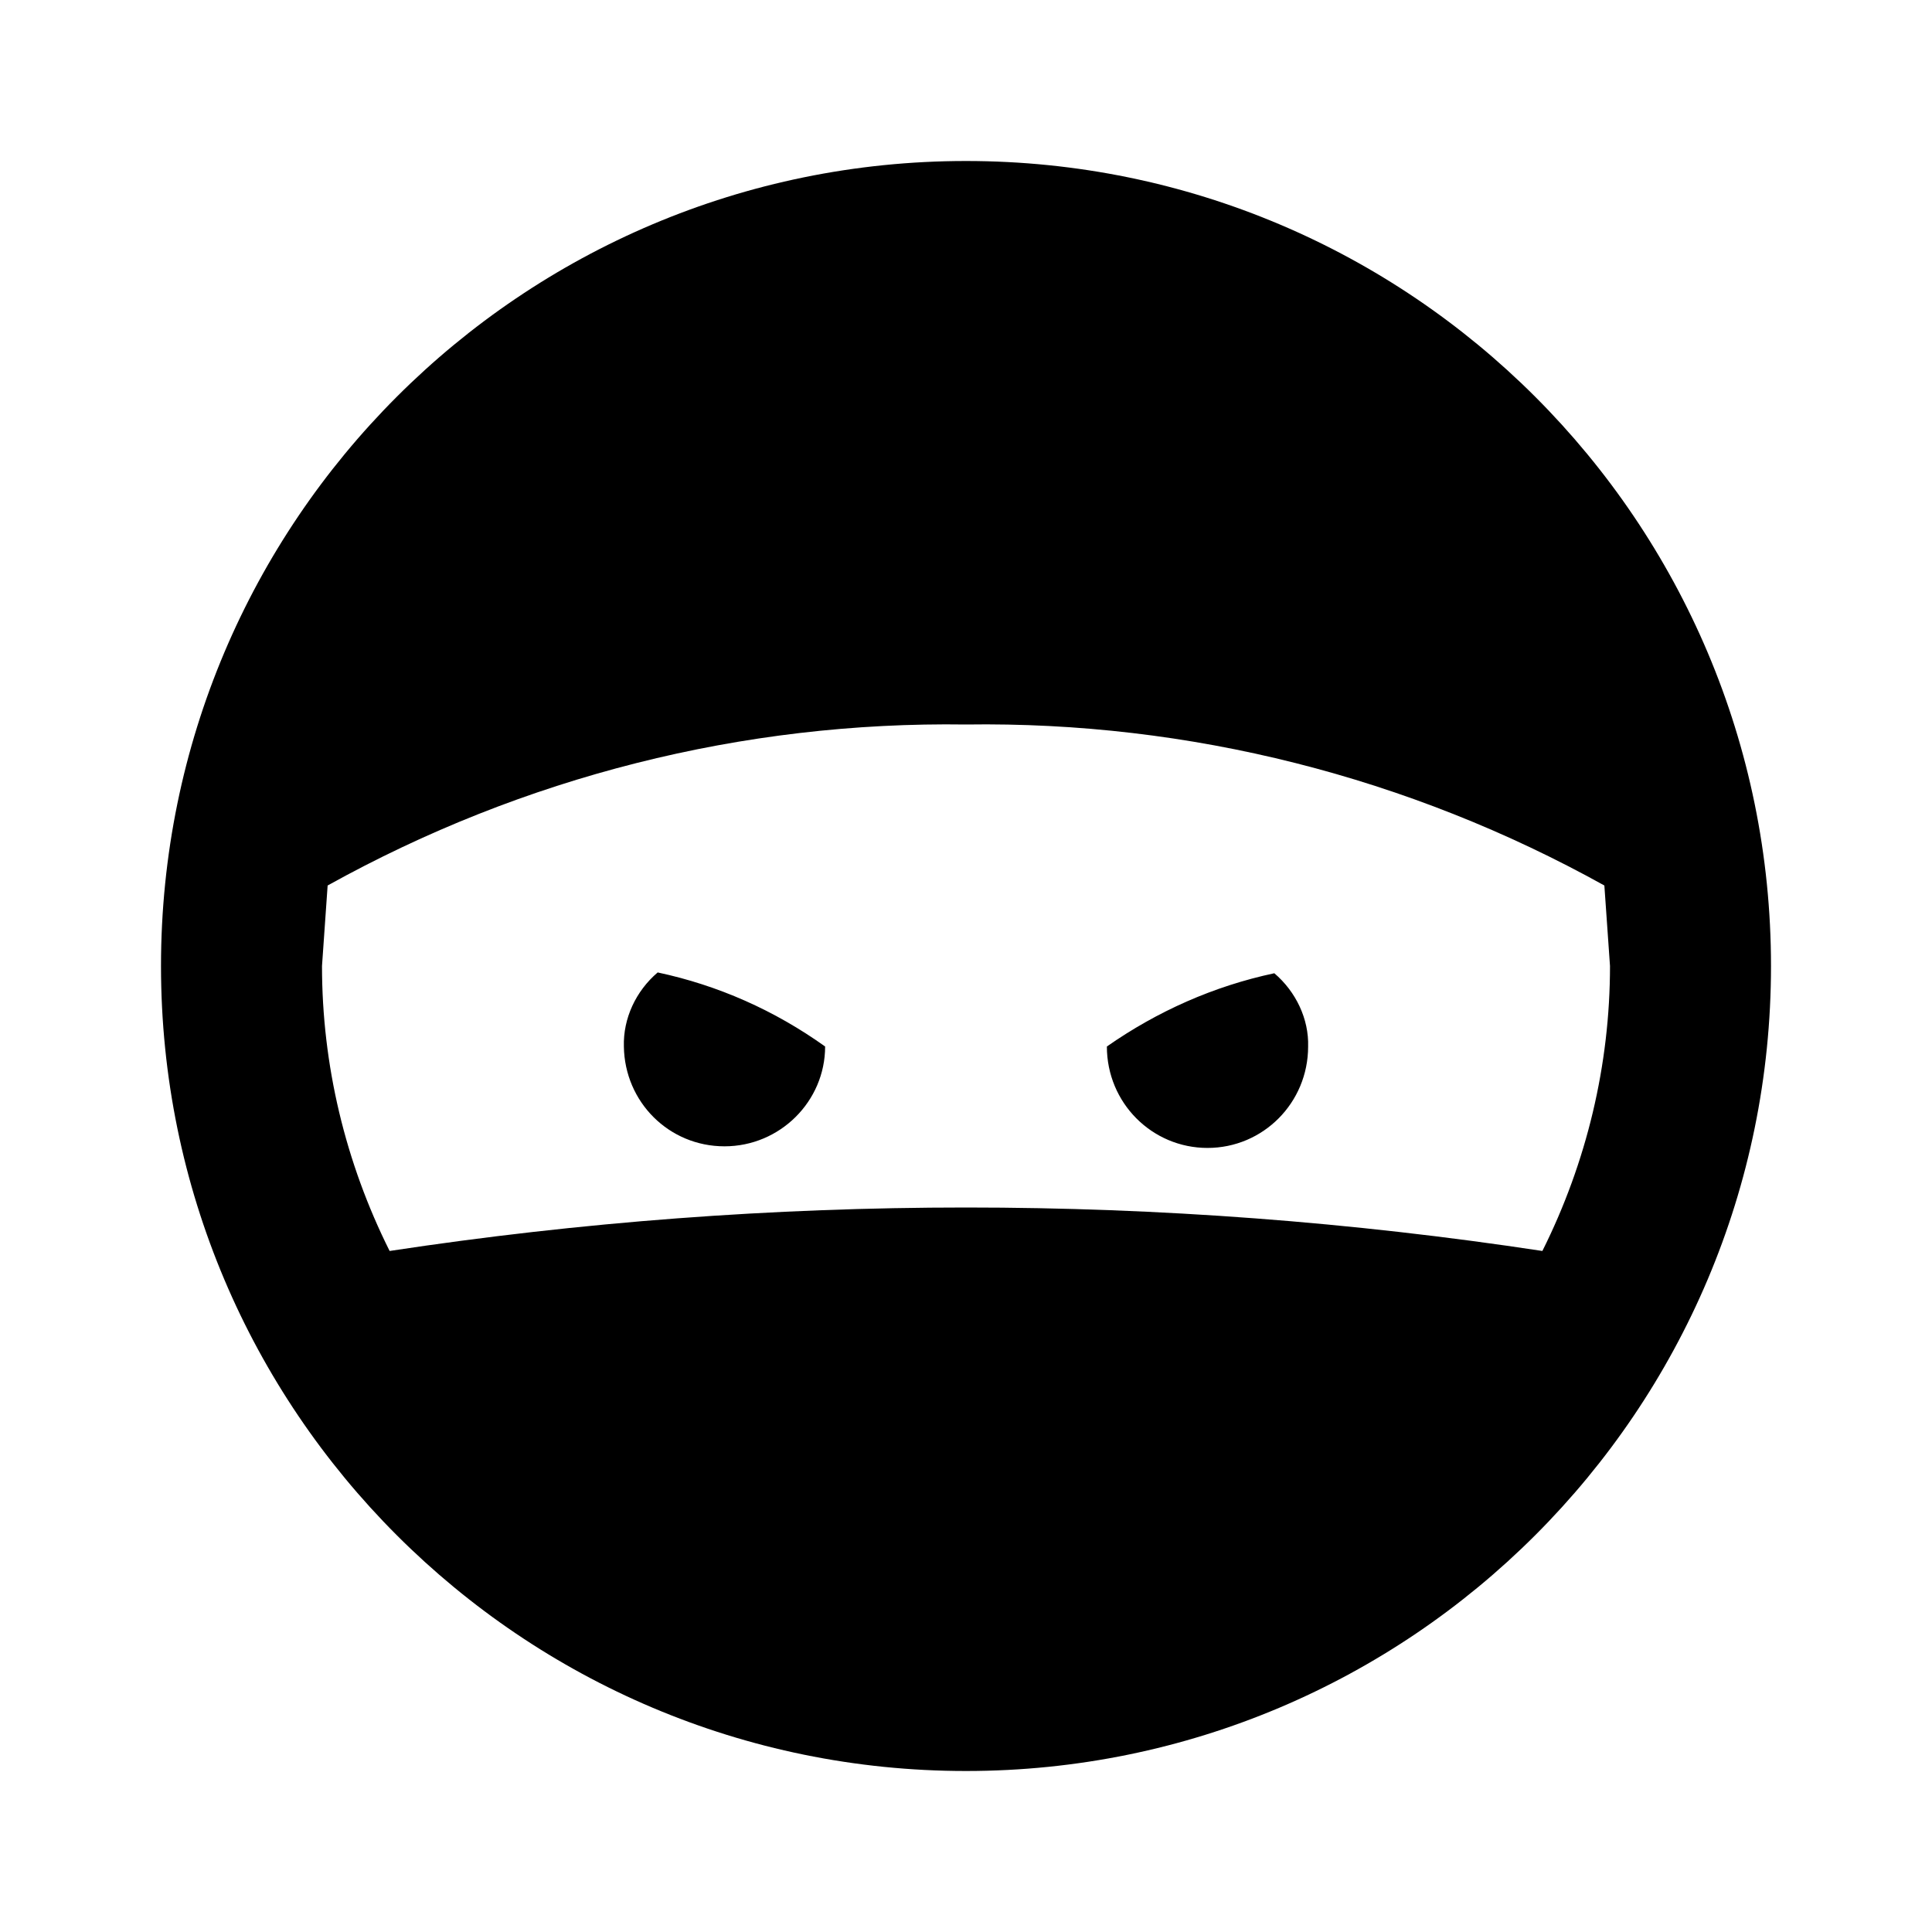
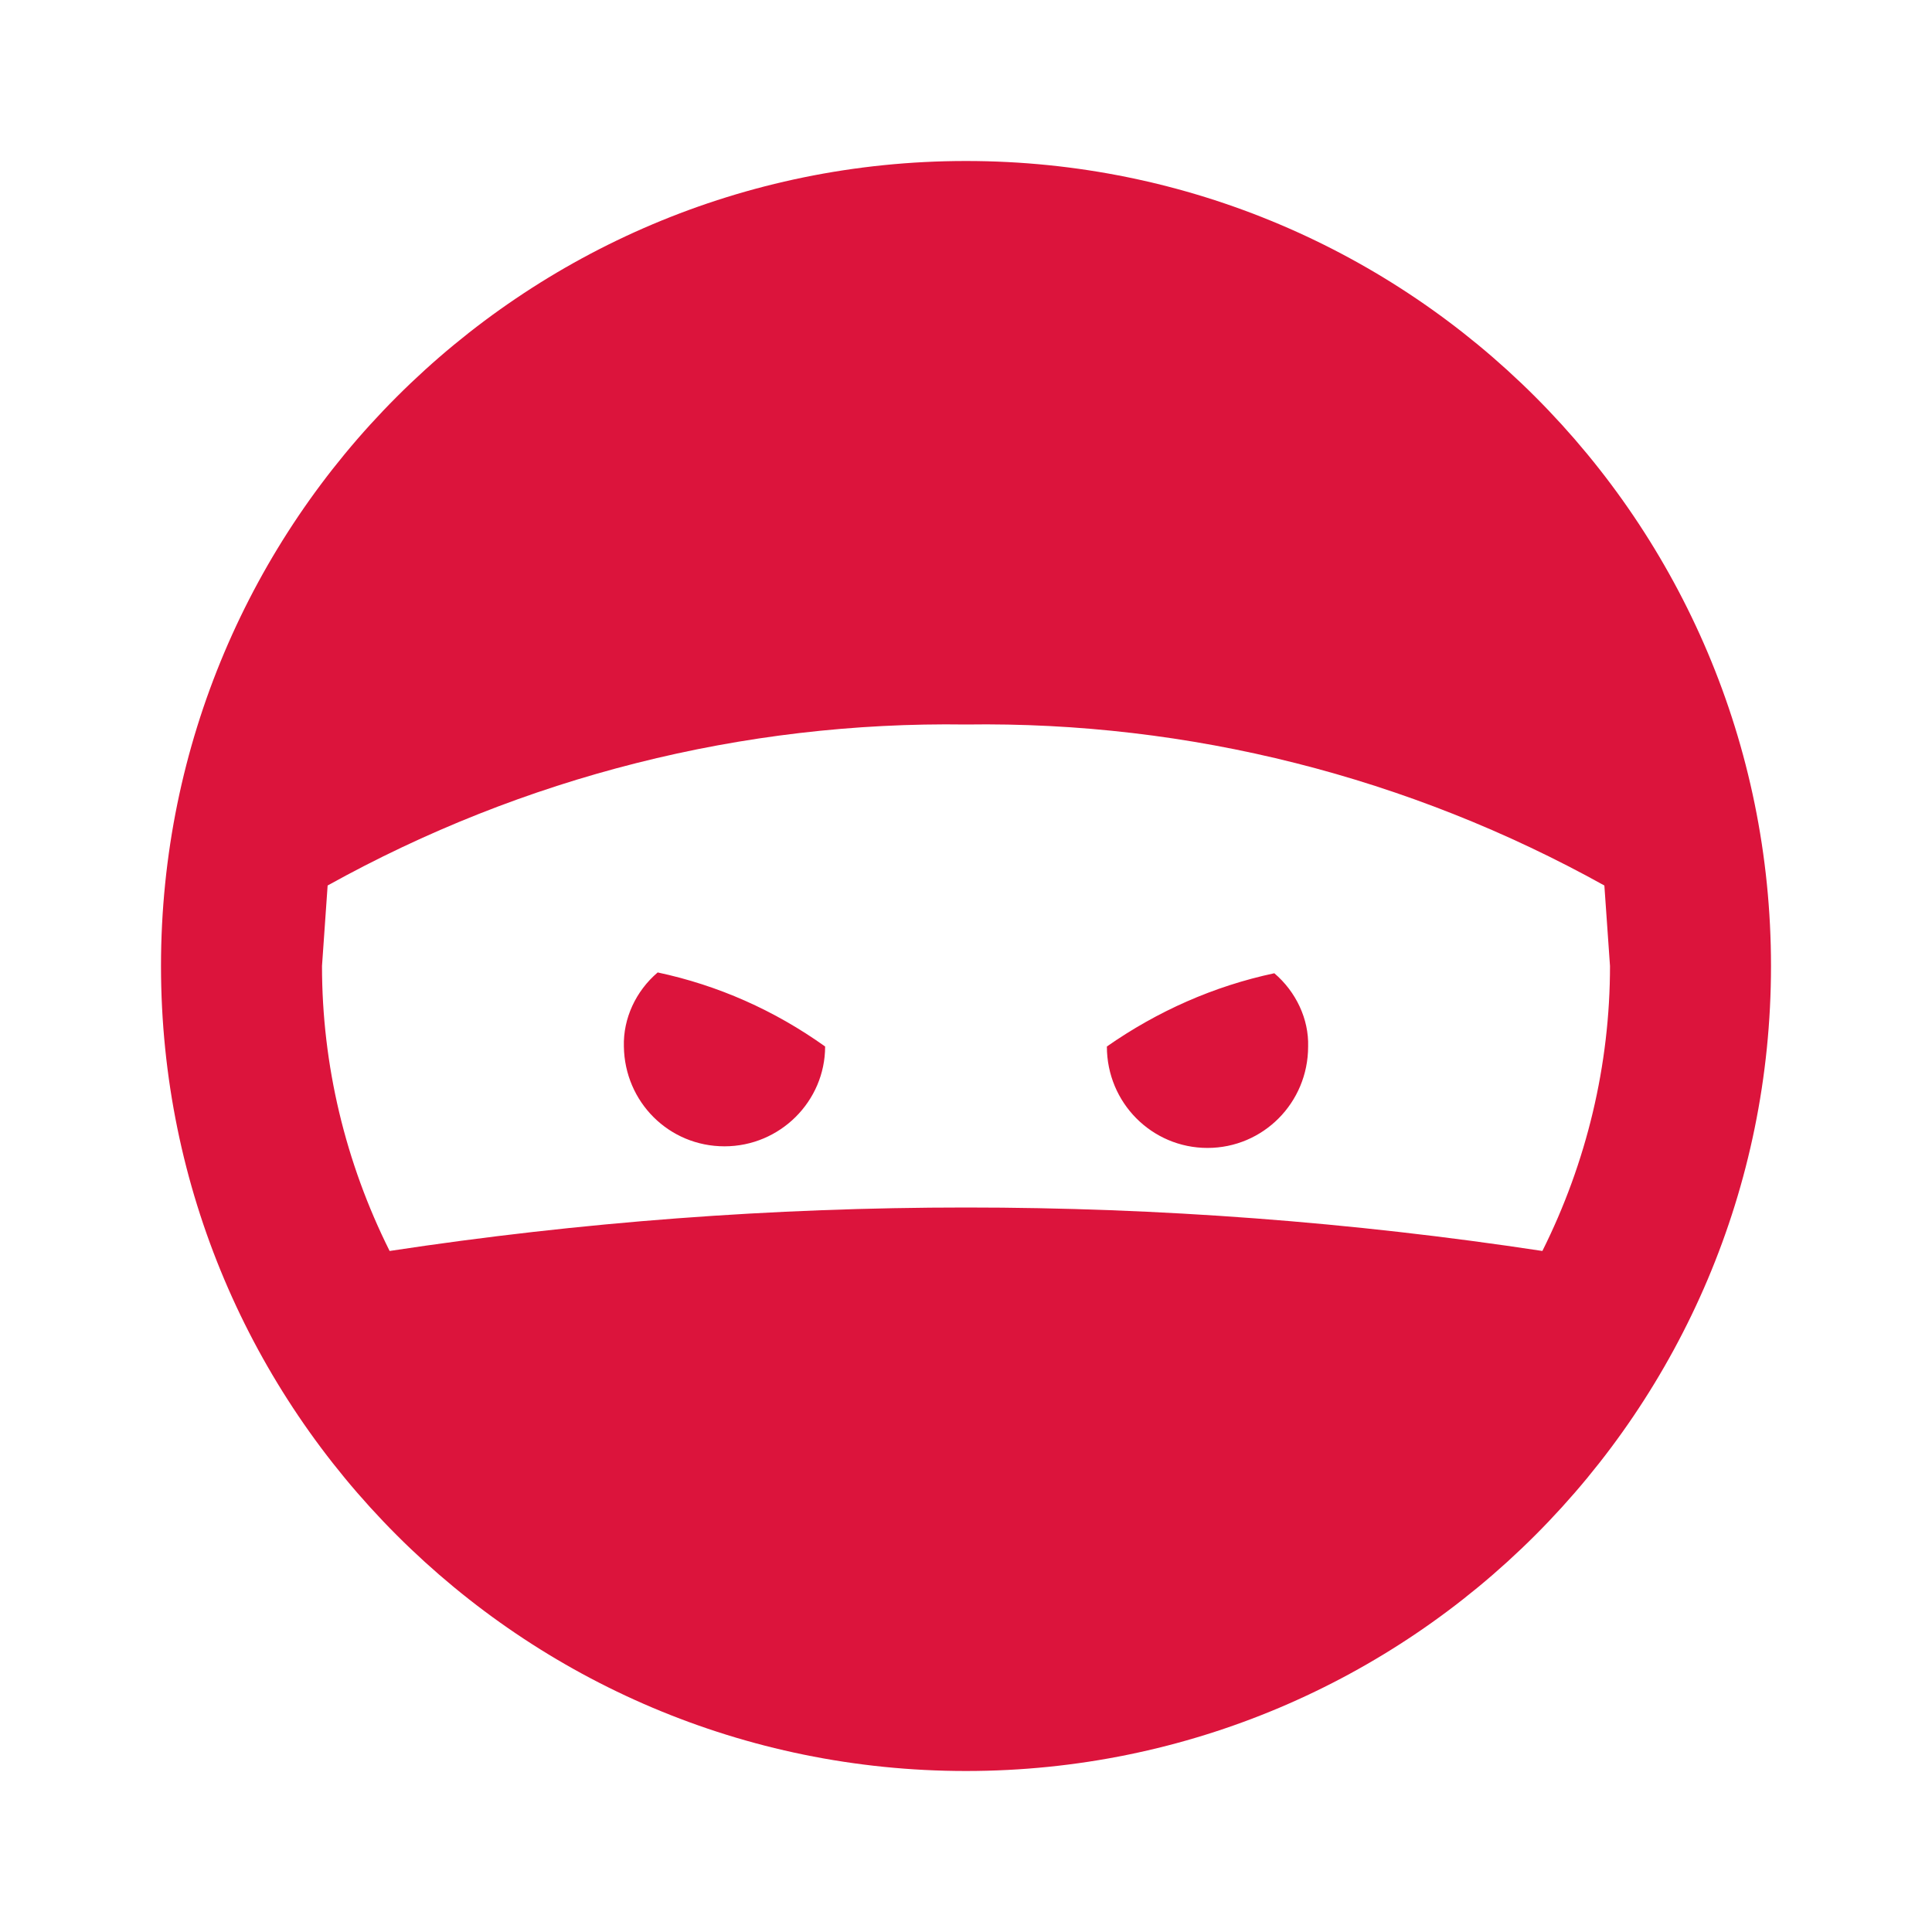
- <svg xmlns="http://www.w3.org/2000/svg" viewBox="0 0 24 24">
+ <svg xmlns="http://www.w3.org/2000/svg" fill="#dc143c" viewBox="0 0 24 24">
  <path d="M7.75,13C7.74,12.65 7.9,12.31 8.17,12.08C8.92,12.24 9.62,12.55 10.25,13C10.25,13.68 9.69,14.24 9,14.24C8.31,14.24 7.76,13.69 7.75,13M13.75,13C14.38,12.56 15.08,12.25 15.83,12.09C16.1,12.32 16.26,12.66 16.25,13C16.25,13.7 15.69,14.26 15,14.26C14.31,14.26 13.75,13.7 13.75,13V13M12,9C9.23,8.96 6.5,9.65 4.07,11L4,12C4,13.23 4.29,14.44 4.84,15.54C7.21,15.18 9.6,15 12,15C14.4,15 16.79,15.18 19.16,15.54C19.71,14.44 20,13.23 20,12L19.93,11C17.5,9.65 14.77,8.96 12,9M12,2A10,10 0 0,1 22,12A10,10 0 0,1 12,22A10,10 0 0,1 2,12A10,10 0 0,1 12,2Z" />
</svg>
